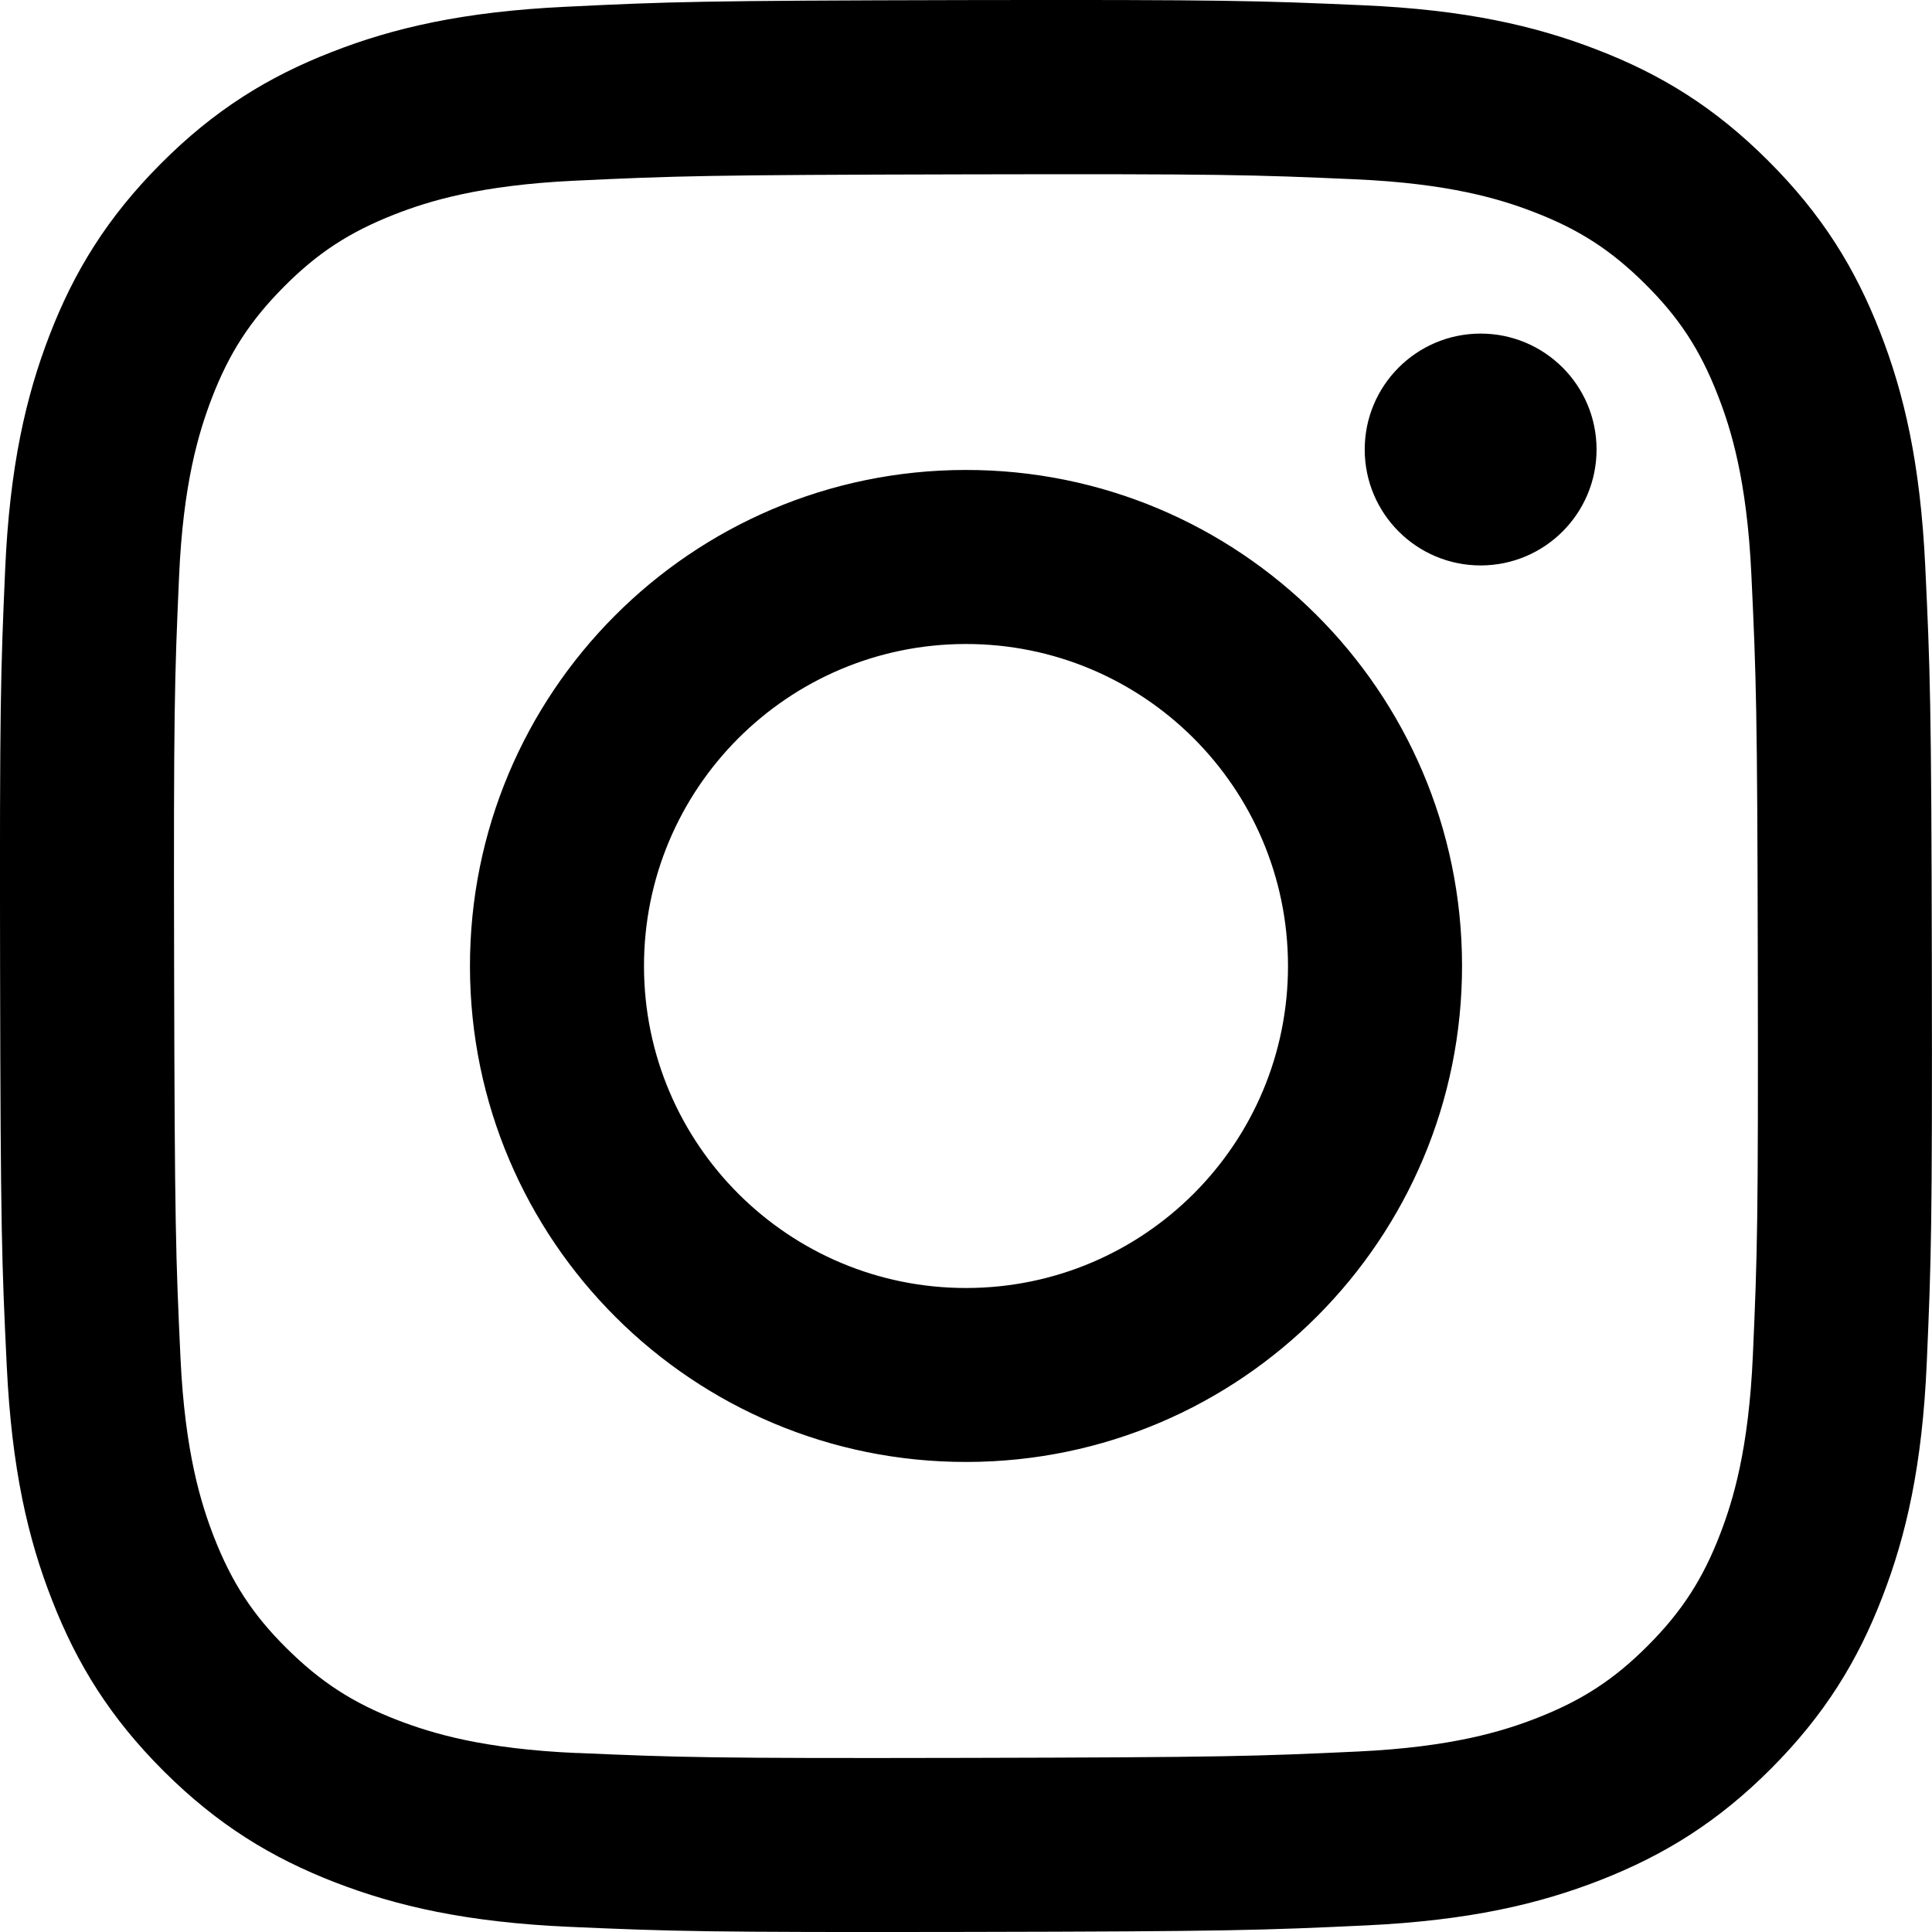
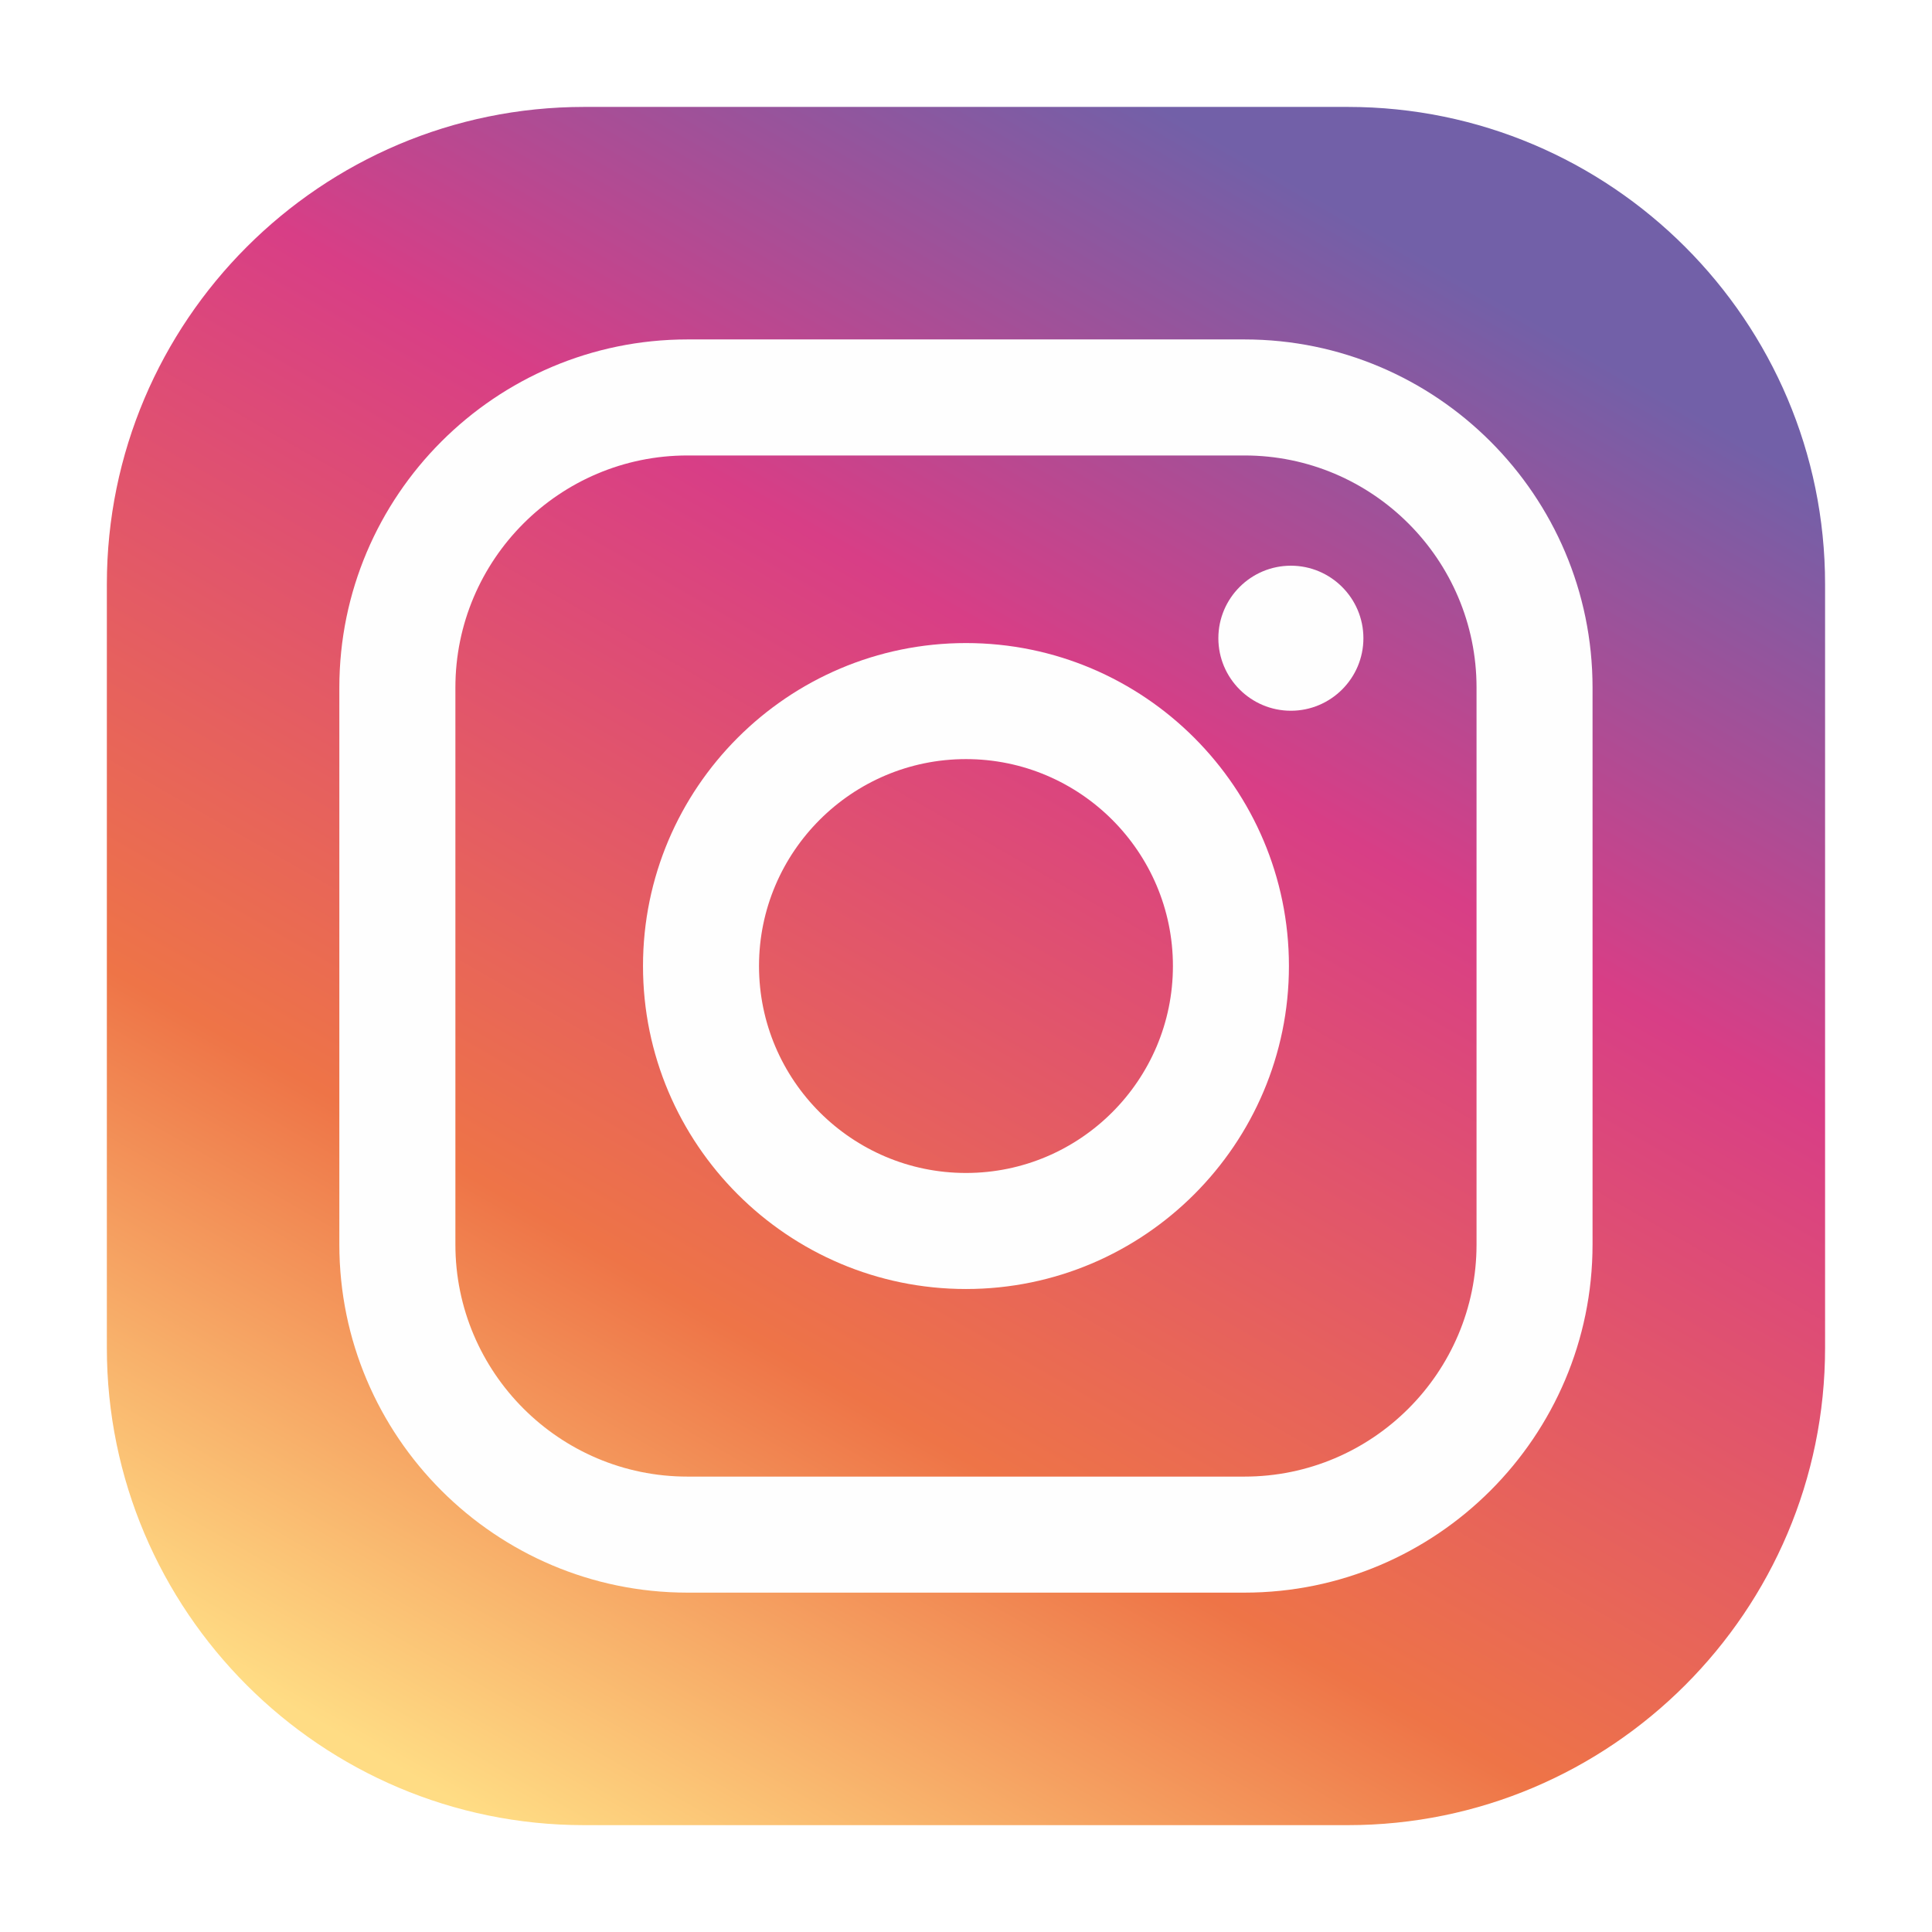
- <svg xmlns="http://www.w3.org/2000/svg" role="img" viewBox="0 0 24 24" aria-hidden="true" focusable="false">
-   <path fill="currentColor" d="M7.03.084c-1.277.06-2.149.264-2.911.563-.789.307-1.458.72-2.123 1.388-.665.668-1.075 1.337-1.38 2.127-.295.764-.496 1.637-.552 2.914-.056 1.278-.069 1.688-.063 4.947.006 3.259.021 3.667.083 4.947.061 1.276.264 2.148.564 2.911.308.789.72 1.457 1.388 2.123.668.665 1.337 1.074 2.128 1.38.763.295 1.636.496 2.913.552 1.277.056 1.688.069 4.946.063 3.258-.006 3.668-.021 4.948-.081 1.28-.061 2.147-.265 2.91-.563.789-.309 1.458-.72 2.123-1.388.665-.668 1.075-1.338 1.379-2.128.296-.763.497-1.636.552-2.912.056-1.281.069-1.69.063-4.948-.006-3.258-.021-3.667-.082-4.947-.061-1.28-.264-2.149-.563-2.912-.308-.789-.72-1.457-1.388-2.123C21.298 1.33 20.628.921 19.838.617 19.074.321 18.202.12 16.924.065 15.647.009 15.236-.005 11.977.001 8.718.008 8.31.021 7.03.084m.14 21.693c-1.17-.051-1.805-.245-2.229-.408-.561-.216-.96-.477-1.382-.895-.422-.418-.681-.819-.9-1.378-.164-.423-.362-1.058-.417-2.228-.059-1.264-.072-1.644-.079-4.848-.007-3.204.005-3.583.061-4.848.05-1.169.246-1.805.408-2.228.216-.561.476-.96.895-1.382.419-.422.818-.681 1.378-.9.423-.165 1.058-.361 2.227-.417 1.266-.06 1.645-.072 4.848-.079 3.203-.007 3.583.005 4.849.061 1.169.051 1.805.244 2.228.408.561.216.96.475 1.382.895.422.419.682.818.9 1.379.165.422.362 1.056.417 2.226.06 1.266.074 1.645.08 4.848.006 3.203-.005 3.583-.061 4.848-.051 1.17-.245 1.806-.408 2.229-.216.56-.476.96-.895 1.381-.419.421-.818.681-1.378.9-.422.165-1.058.362-2.226.417-1.266.059-1.645.072-4.849.079-3.204.007-3.583-.006-4.848-.061M16.953 5.586A1.44 1.44 0 1 0 18.39 4.144a1.44 1.44 0 0 0-1.437 1.442M5.838 12.012c.007 3.403 2.771 6.156 6.173 6.149 3.403-.006 6.157-2.77 6.151-6.173-.006-3.403-2.771-6.157-6.174-6.15-3.403.007-6.156 2.771-6.15 6.174M8 12.008a4 4 0 1 1 4.008 3.992A4 4 0 0 1 8 12.008" />
+ <svg xmlns="http://www.w3.org/2000/svg" xml:space="preserve" width="700mm" height="700mm" version="1.1" style="shape-rendering:geometricPrecision; text-rendering:geometricPrecision; image-rendering:optimizeQuality; fill-rule:evenodd; clip-rule:evenodd" viewBox="0 0 70000 70000">
+   <defs>
+     <style type="text/css">
+    
+     .fil1 {fill:#FEFEFE;fill-rule:nonzero}
+     .fil0 {fill:url(#id0)}
+    
+   </style>
+     <linearGradient id="id0" gradientUnits="userSpaceOnUse" x1="17392.83" y1="65770.51" x2="50158.55" y2="8506.21">
+       <stop offset="0" style="stop-opacity:1; stop-color:#FFDC84" />
+       <stop offset="0.302" style="stop-opacity:1; stop-color:#EE7447" />
+       <stop offset="0.702" style="stop-opacity:1; stop-color:#D83E86" />
+       <stop offset="1" style="stop-opacity:1; stop-color:#7260A8" />
+     </linearGradient>
+   </defs>
+   <g id="Capa_x0020_1">
+     <g id="_1455205856560">
+       <path class="fil0" d="M48833.24 3873.85l-27668.88 0c-9536.05,0 -17292.83,7757.28 -17292.83,17292.83l0 27669.21c0,9535.04 7756.78,17292.66 17292.83,17292.66l27668.88 0c9534.37,0 17292.83,-7757.62 17292.83,-17292.66l0 -27669.21c0,-9535.55 -7758.46,-17292.83 -17292.83,-17292.83z" />
+       <path class="fil1" d="M45089.51 53499.89l-20181.42 0c-4635.89,0 -8408.23,-3772.34 -8408.23,-8408.06l0 -20180.75c0,-4636.56 3772.34,-8408.74 8408.23,-8408.74l20181.42 0c4635.89,0 8408.23,3772.18 8408.23,8408.74l0 20180.75c0,4635.72 -3772.34,8408.06 -8408.23,8408.06zm0 -41201.66l-20181.42 0c-6953.83,0 -12613.18,5657.84 -12613.18,12612.85l0 20180.75c0,6954.17 5659.35,12612.34 12613.18,12612.34l20181.42 0c6953.83,0 12611.5,-5658.17 12611.5,-12612.34l0 -20180.75c0,-6955.01 -5657.67,-12612.85 -12611.5,-12612.85z" />
+       <path class="fil1" d="M34999.64 42498.83c-4134.25,0 -7499.23,-3363.46 -7499.23,-7497.88 0,-4133.92 3364.98,-7497.21 7499.23,-7497.21 4132.57,0 7497.55,3363.29 7497.55,7497.21 0,4134.42 -3364.98,7497.88 -7497.55,7497.88zm0 -19199.54c-6453.88,0 -11702.5,5249.29 -11702.5,11701.66 0,6452.53 5248.62,11702.33 11702.5,11702.33 6452.2,0 11700.82,-5249.8 11700.82,-11702.33 0,-6452.37 -5248.62,-11701.66 -11700.82,-11701.66z" />
+       <path class="fil1" d="M46771.16 20496.38c-1449.35,0 -2627.68,1178.66 -2627.68,2627.84 0,1448.51 1178.33,2627.51 2627.68,2627.51 1447.66,0 2627.67,-1179 2627.67,-2627.51 0,-1449.18 -1180.01,-2627.84 -2627.67,-2627.84z" />
+     </g>
+   </g>
</svg>
